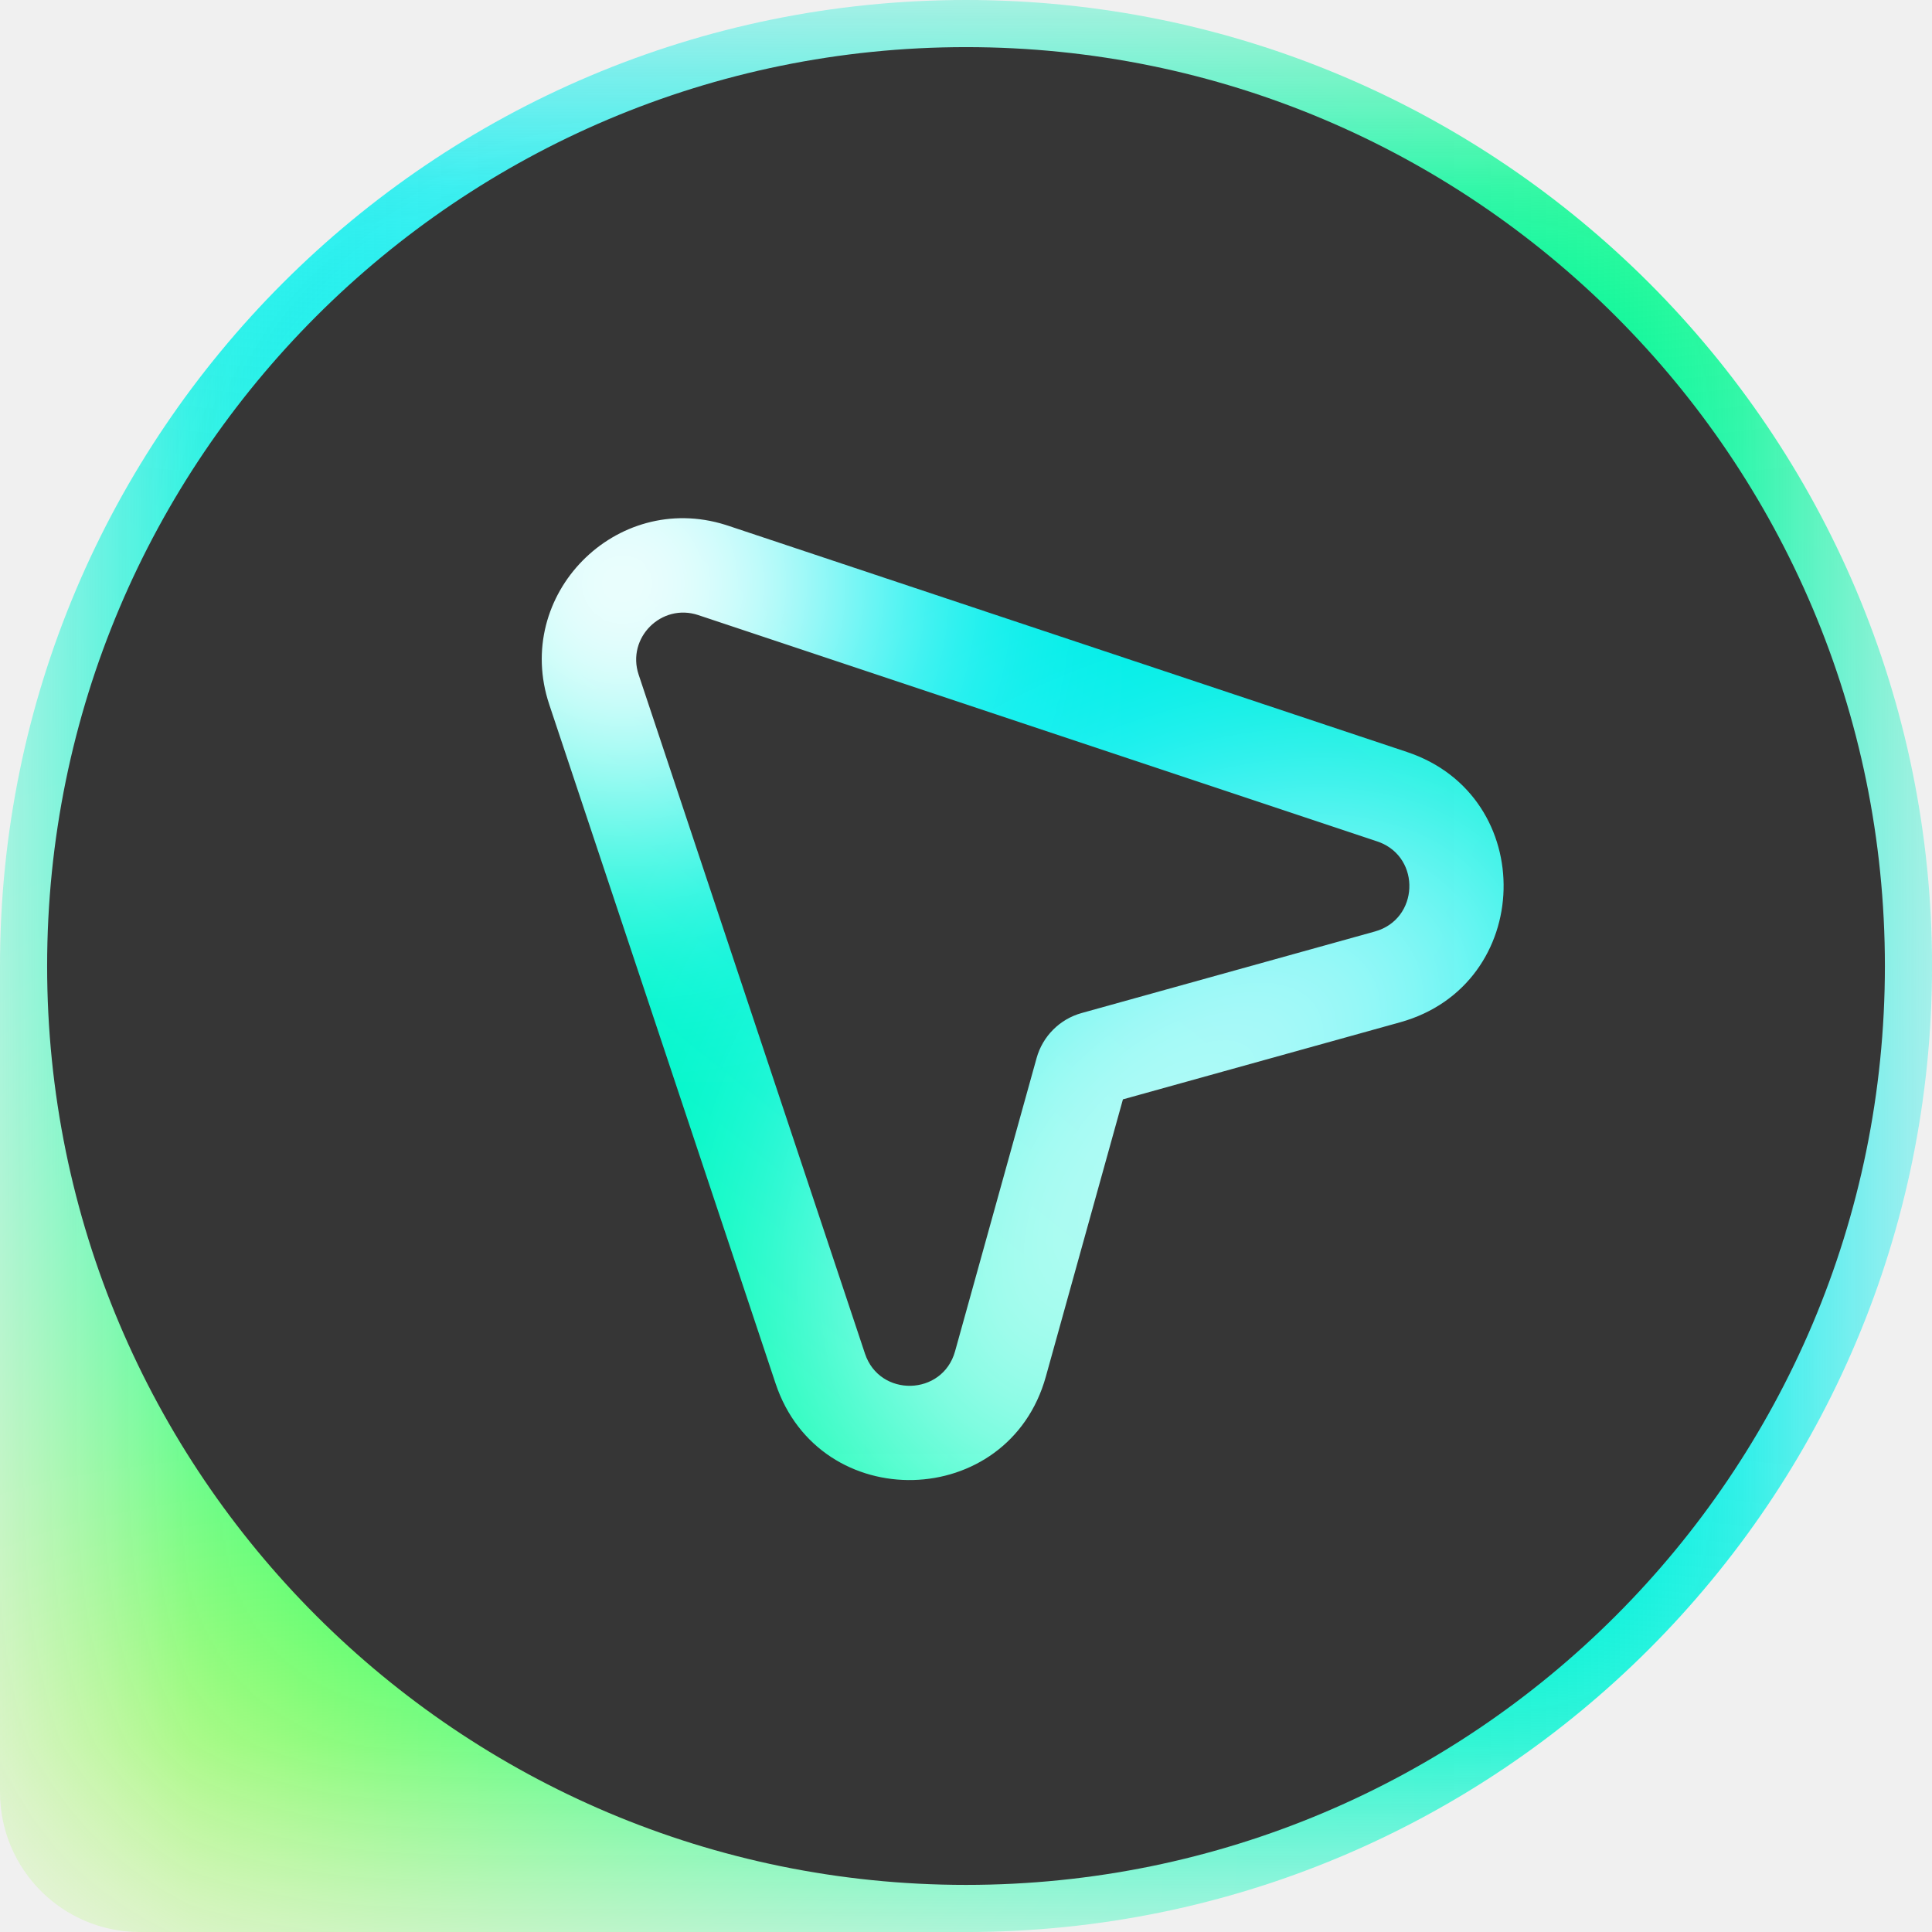
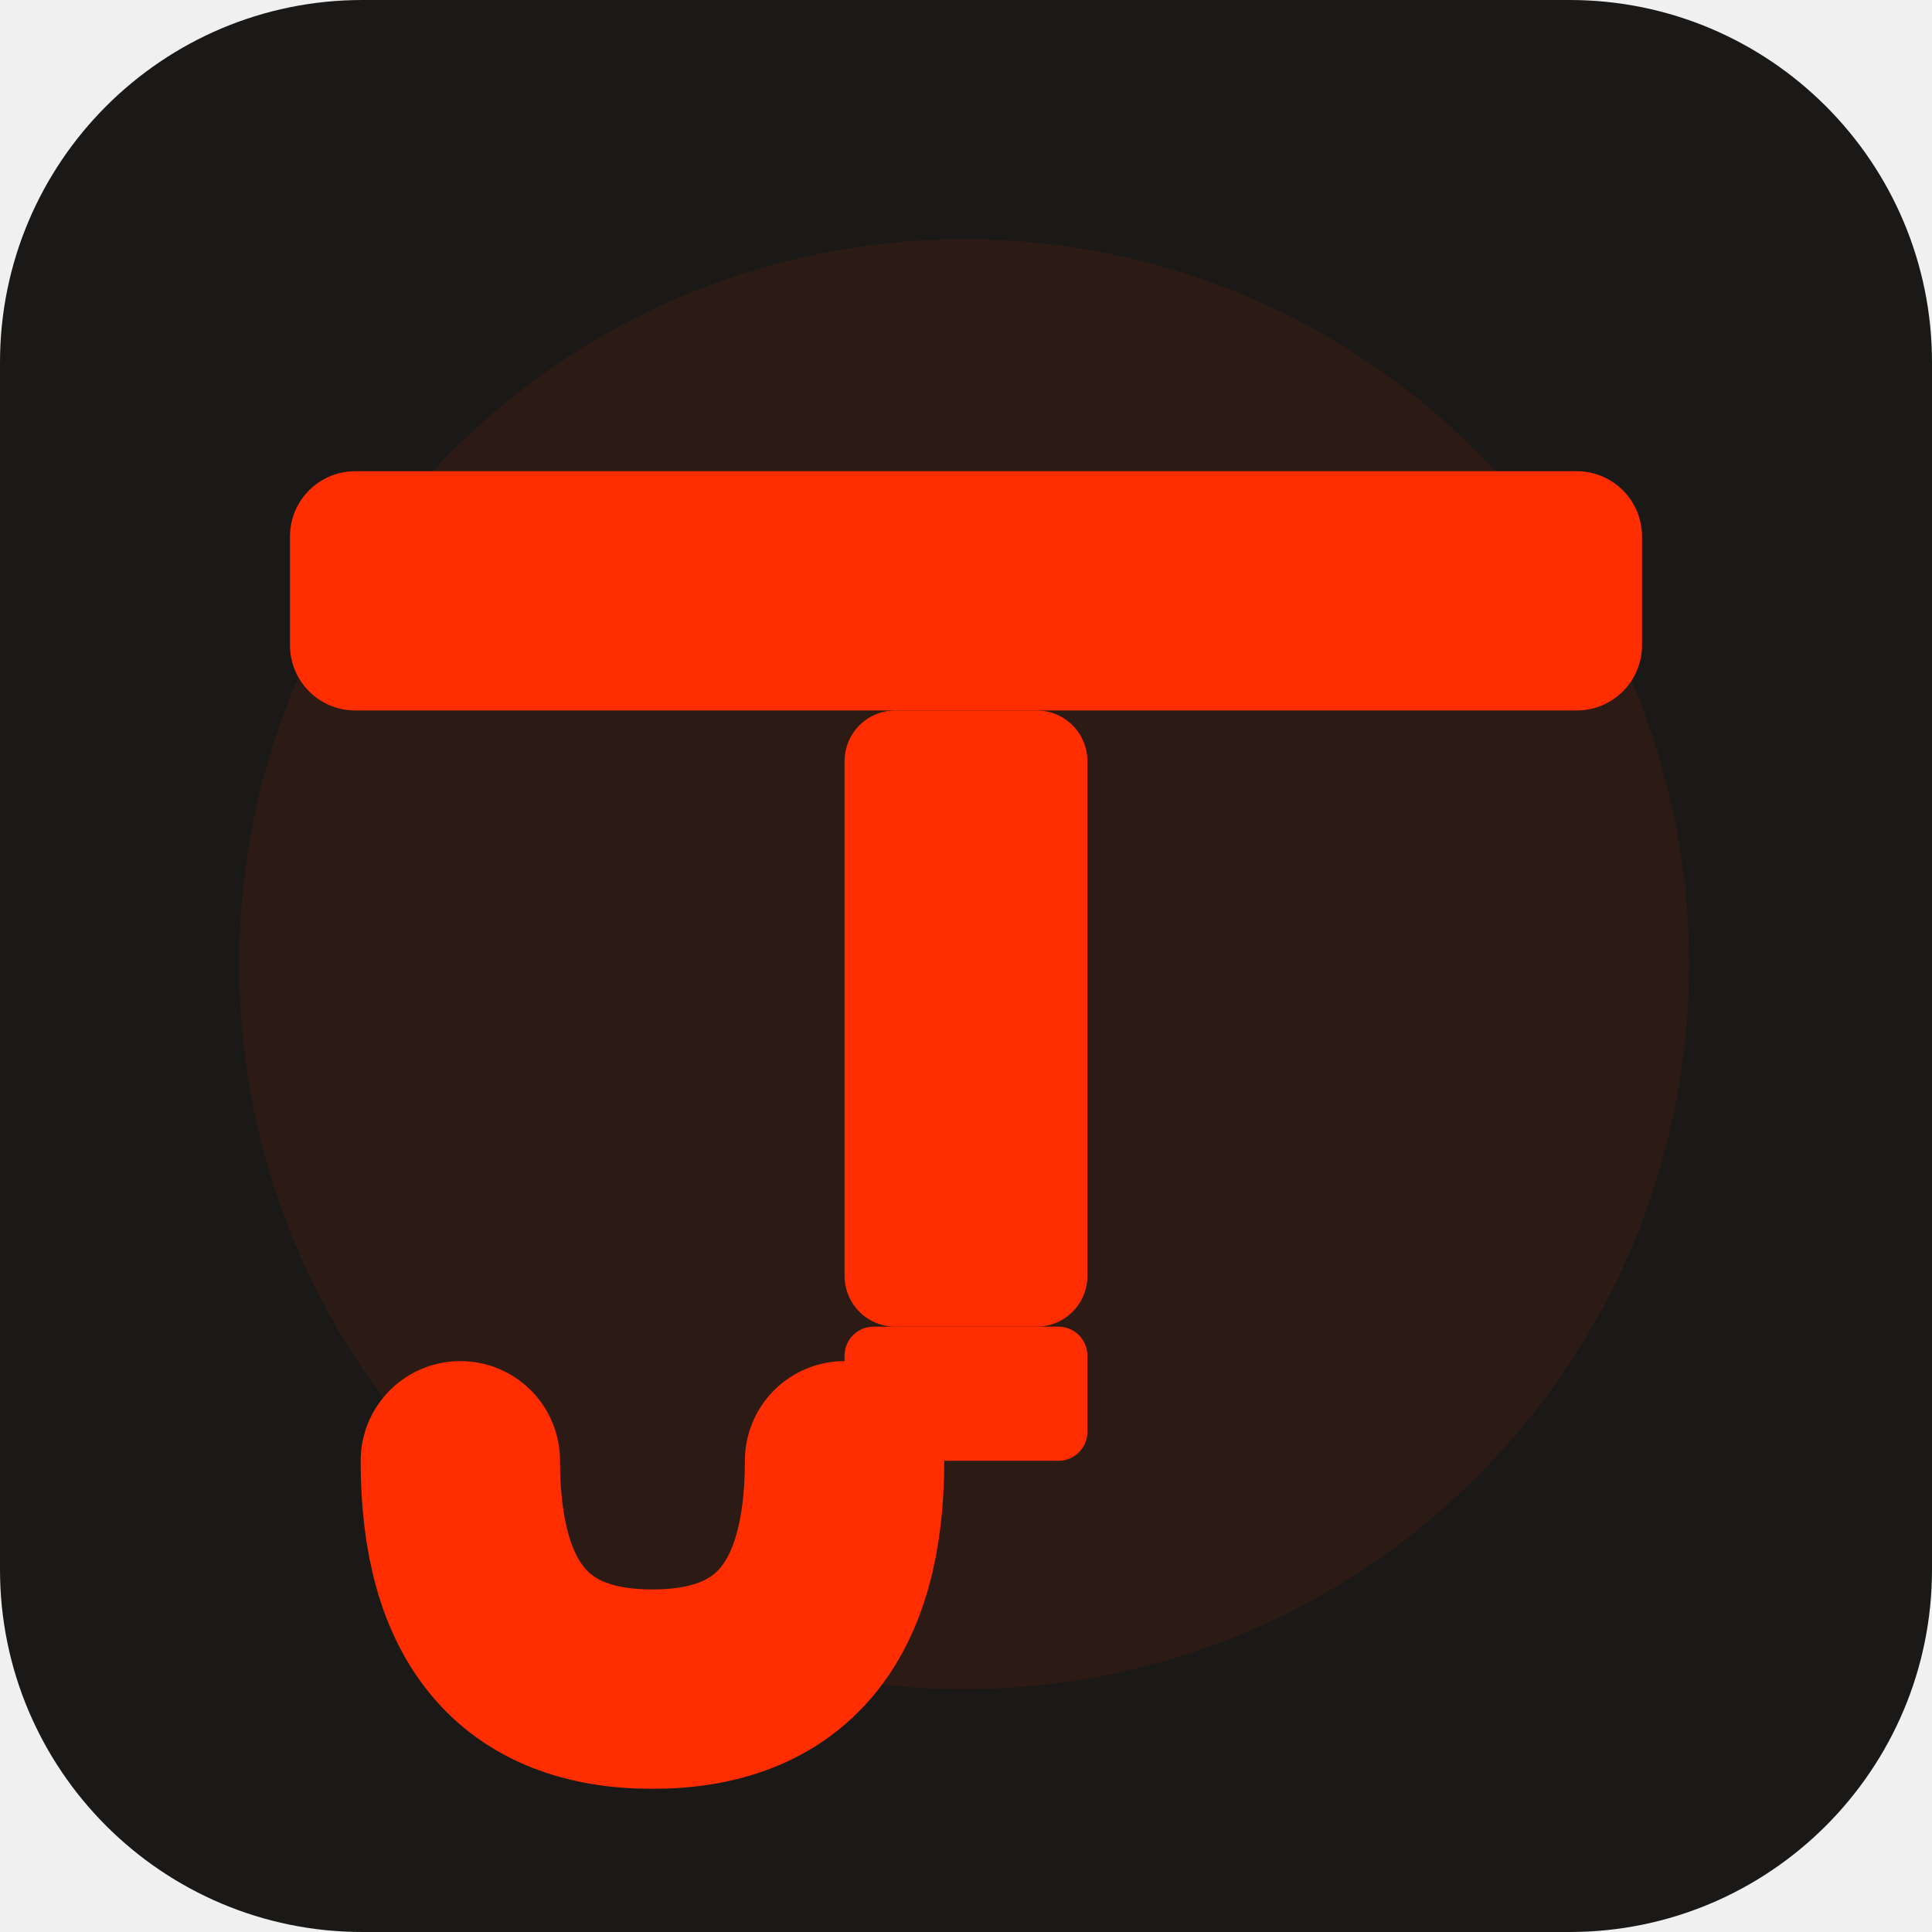
<svg xmlns="http://www.w3.org/2000/svg" width="533" height="533" viewBox="0 0 533 533" fill="none">
-   <g clip-path="url(#clip0_107_105)">
-     <mask id="mask0_107_105" style="mask-type:alpha" maskUnits="userSpaceOnUse" x="0" y="0" width="534" height="534">
-       <path d="M533.006 266.503C533.006 119.317 413.688 0 266.503 0C119.318 0 0 119.317 0 266.503V494.417C0 515.729 17.277 533.006 38.589 533.006H266.503C413.688 533.006 533.006 413.688 533.006 266.503Z" fill="url(#paint0_linear_107_105)" />
-     </mask>
-     <g mask="url(#mask0_107_105)">
-       <g filter="url(#filter0_f_107_105)">
-         <path d="M559.006 0H-32.5V541.379C-32.5 565.474 -12.967 585.006 11.127 585.006H559.006V0Z" fill="url(#paint1_linear_107_105)" />
-       </g>
-       <g filter="url(#filter1_f_107_105)">
-         <path d="M241.706 161C241.706 122.422 210.431 91.147 171.853 91.147V91.147C133.274 91.147 102 122.422 102 161V161C102 199.579 133.274 230.853 171.853 230.853V230.853C210.431 230.853 241.706 199.579 241.706 161V161Z" fill="white" style="fill:white;fill-opacity:1;" />
-       </g>
-       <g opacity="0.7" filter="url(#filter2_f_107_105)">
-         <path d="M422.555 282.955C436.091 264.202 429.408 237.772 408.585 227.707C403.597 225.296 398.134 224.03 392.595 224.001L368.715 223.877C293.049 223.481 230.694 283.146 227.754 358.755L227.439 366.845C226.585 388.814 237.909 409.466 256.893 420.556C283.361 436.02 317.245 428.853 335.186 403.997L422.555 282.955Z" fill="white" style="fill:white;fill-opacity:1;" />
-       </g>
-     </g>
-     <path d="M266.503 13C406.509 13 520.005 126.497 520.005 266.503C520.005 406.508 406.509 520.006 266.503 520.006C126.498 520.006 13.001 406.508 13.001 266.503C13.001 126.497 126.498 13 266.503 13ZM200.144 144.795C169.919 135.316 141.442 164.107 151.526 194.357L213.957 381.65C226.127 418.163 278.22 416.846 288.531 379.766L309.793 303.293L386.266 282.03C423.346 271.72 424.663 219.628 388.151 207.457L200.858 145.025L200.144 144.795ZM176.192 186.136C172.804 175.973 182.473 166.304 192.636 169.691L379.929 232.123L380.491 232.322C392.083 236.719 391.467 253.597 379.3 256.98L298.397 279.477C292.366 281.153 287.654 285.866 285.977 291.896L263.481 372.8C260.044 385.16 242.68 385.599 238.623 373.429L176.192 186.136Z" fill="#363636" style="fill:#363636;fill:color(display-p3 0.212 0.212 0.212);fill-opacity:1;" />
-   </g>
-   <defs>
-     <filter id="filter0_f_107_105" x="-143.001" y="-110.501" width="812.509" height="806.008" filterUnits="userSpaceOnUse" color-interpolation-filters="sRGB">
-       <feFlood flood-opacity="0" result="BackgroundImageFix" />
-       <feBlend mode="normal" in="SourceGraphic" in2="BackgroundImageFix" result="shape" />
-       <feGaussianBlur stdDeviation="55.251" result="effect1_foregroundBlur_107_105" />
-     </filter>
-     <filter id="filter1_f_107_105" x="34.399" y="23.547" width="274.907" height="274.907" filterUnits="userSpaceOnUse" color-interpolation-filters="sRGB">
-       <feFlood flood-opacity="0" result="BackgroundImageFix" />
-       <feBlend mode="normal" in="SourceGraphic" in2="BackgroundImageFix" result="shape" />
-       <feGaussianBlur stdDeviation="33.8" result="effect1_foregroundBlur_107_105" />
-     </filter>
-     <filter id="filter2_f_107_105" x="159.793" y="156.274" width="337.406" height="340.017" filterUnits="userSpaceOnUse" color-interpolation-filters="sRGB">
-       <feFlood flood-opacity="0" result="BackgroundImageFix" />
-       <feBlend mode="normal" in="SourceGraphic" in2="BackgroundImageFix" result="shape" />
-       <feGaussianBlur stdDeviation="33.8" result="effect1_foregroundBlur_107_105" />
-     </filter>
-     <linearGradient id="paint0_linear_107_105" x1="13" y1="260.003" x2="295.753" y2="533.006" gradientUnits="userSpaceOnUse">
-       <stop stop-color="#D999F7" style="stop-color:#D999F7;stop-color:color(display-p3 0.851 0.6 0.969);stop-opacity:1;" />
-       <stop offset="0.337" stop-color="#00A365" style="stop-color:#00A365;stop-color:color(display-p3 0 0.64 0.397);stop-opacity:1;" />
-       <stop offset="0.673" stop-color="#F8672F" style="stop-color:#F8672F;stop-color:color(display-p3 0.973 0.404 0.184);stop-opacity:1;" />
-       <stop offset="1" stop-color="#9C9C9C" style="stop-color:#9C9C9C;stop-color:color(display-p3 0.612 0.612 0.612);stop-opacity:1;" />
-     </linearGradient>
-     <linearGradient id="paint1_linear_107_105" x1="6.501" y1="533.006" x2="428.077" y2="4.444" gradientUnits="userSpaceOnUse">
-       <stop stop-color="#EEFF00" style="stop-color:#EEFF00;stop-color:color(display-p3 0.933 1 0);stop-opacity:1;" />
-       <stop offset="0.308" stop-color="#00FFAE" style="stop-color:#00FFAE;stop-color:color(display-p3 0 1 0.683);stop-opacity:1;" />
-       <stop offset="0.668" stop-color="#00EAFF" style="stop-color:#00EAFF;stop-color:color(display-p3 0 0.917 1);stop-opacity:1;" />
-       <stop offset="1" stop-color="#00FF6A" style="stop-color:#00FF6A;stop-color:color(display-p3 0 1 0.417);stop-opacity:1;" />
-     </linearGradient>
-     <clipPath id="clip0_107_105">
-       <rect width="533" height="533" fill="white" style="fill:white;fill-opacity:1;" />
-     </clipPath>
-   </defs>
+   <rect width="533" height="533" rx="100" fill="#1a1917" />
+   <ellipse cx="266" cy="266" rx="200" ry="200" fill="#ff2d00" opacity="0.08" />
+   <rect x="80" y="130" width="373" height="66" rx="18" fill="#ff2d00" />
+   <rect x="233" y="196" width="67" height="170" rx="14" fill="#ff2d00" />
+   <rect x="233" y="366" width="67" height="37" rx="8" fill="#ff2d00" />
+   <path d="M233 403 Q233 466 180 466 Q127 466 127 403" stroke="#ff2d00" stroke-width="55" stroke-linecap="round" fill="none" />
</svg>
